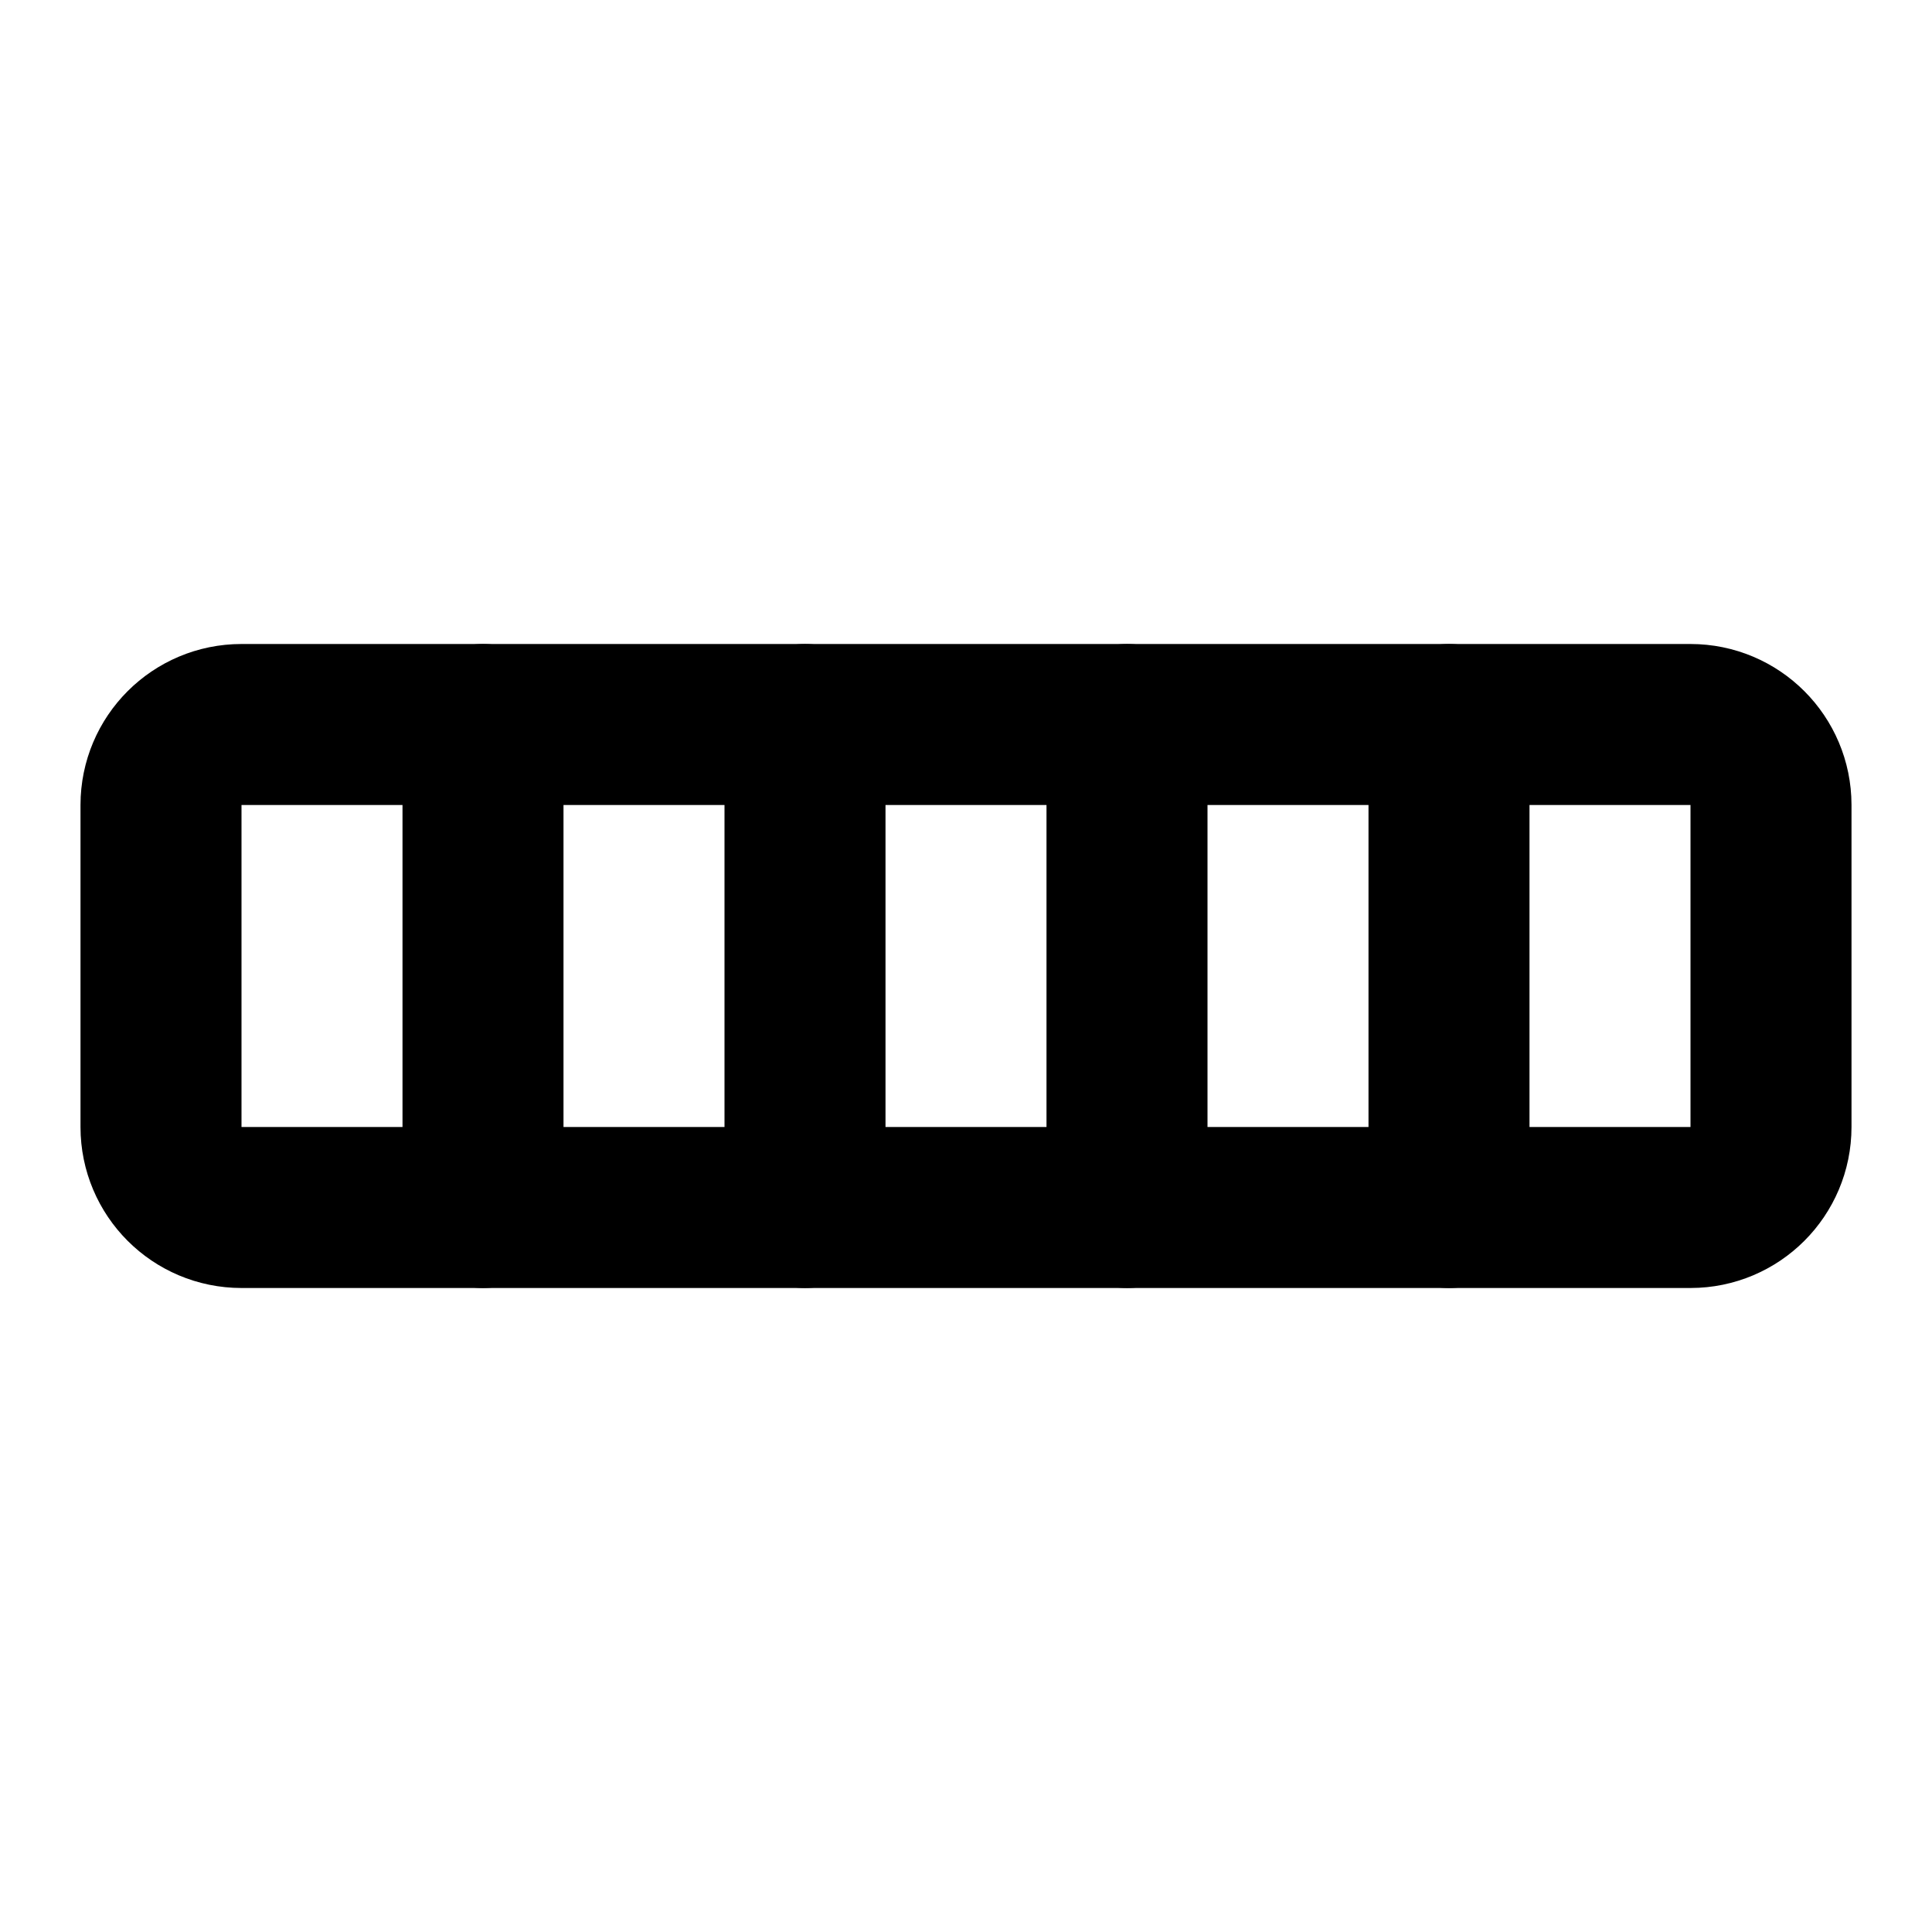
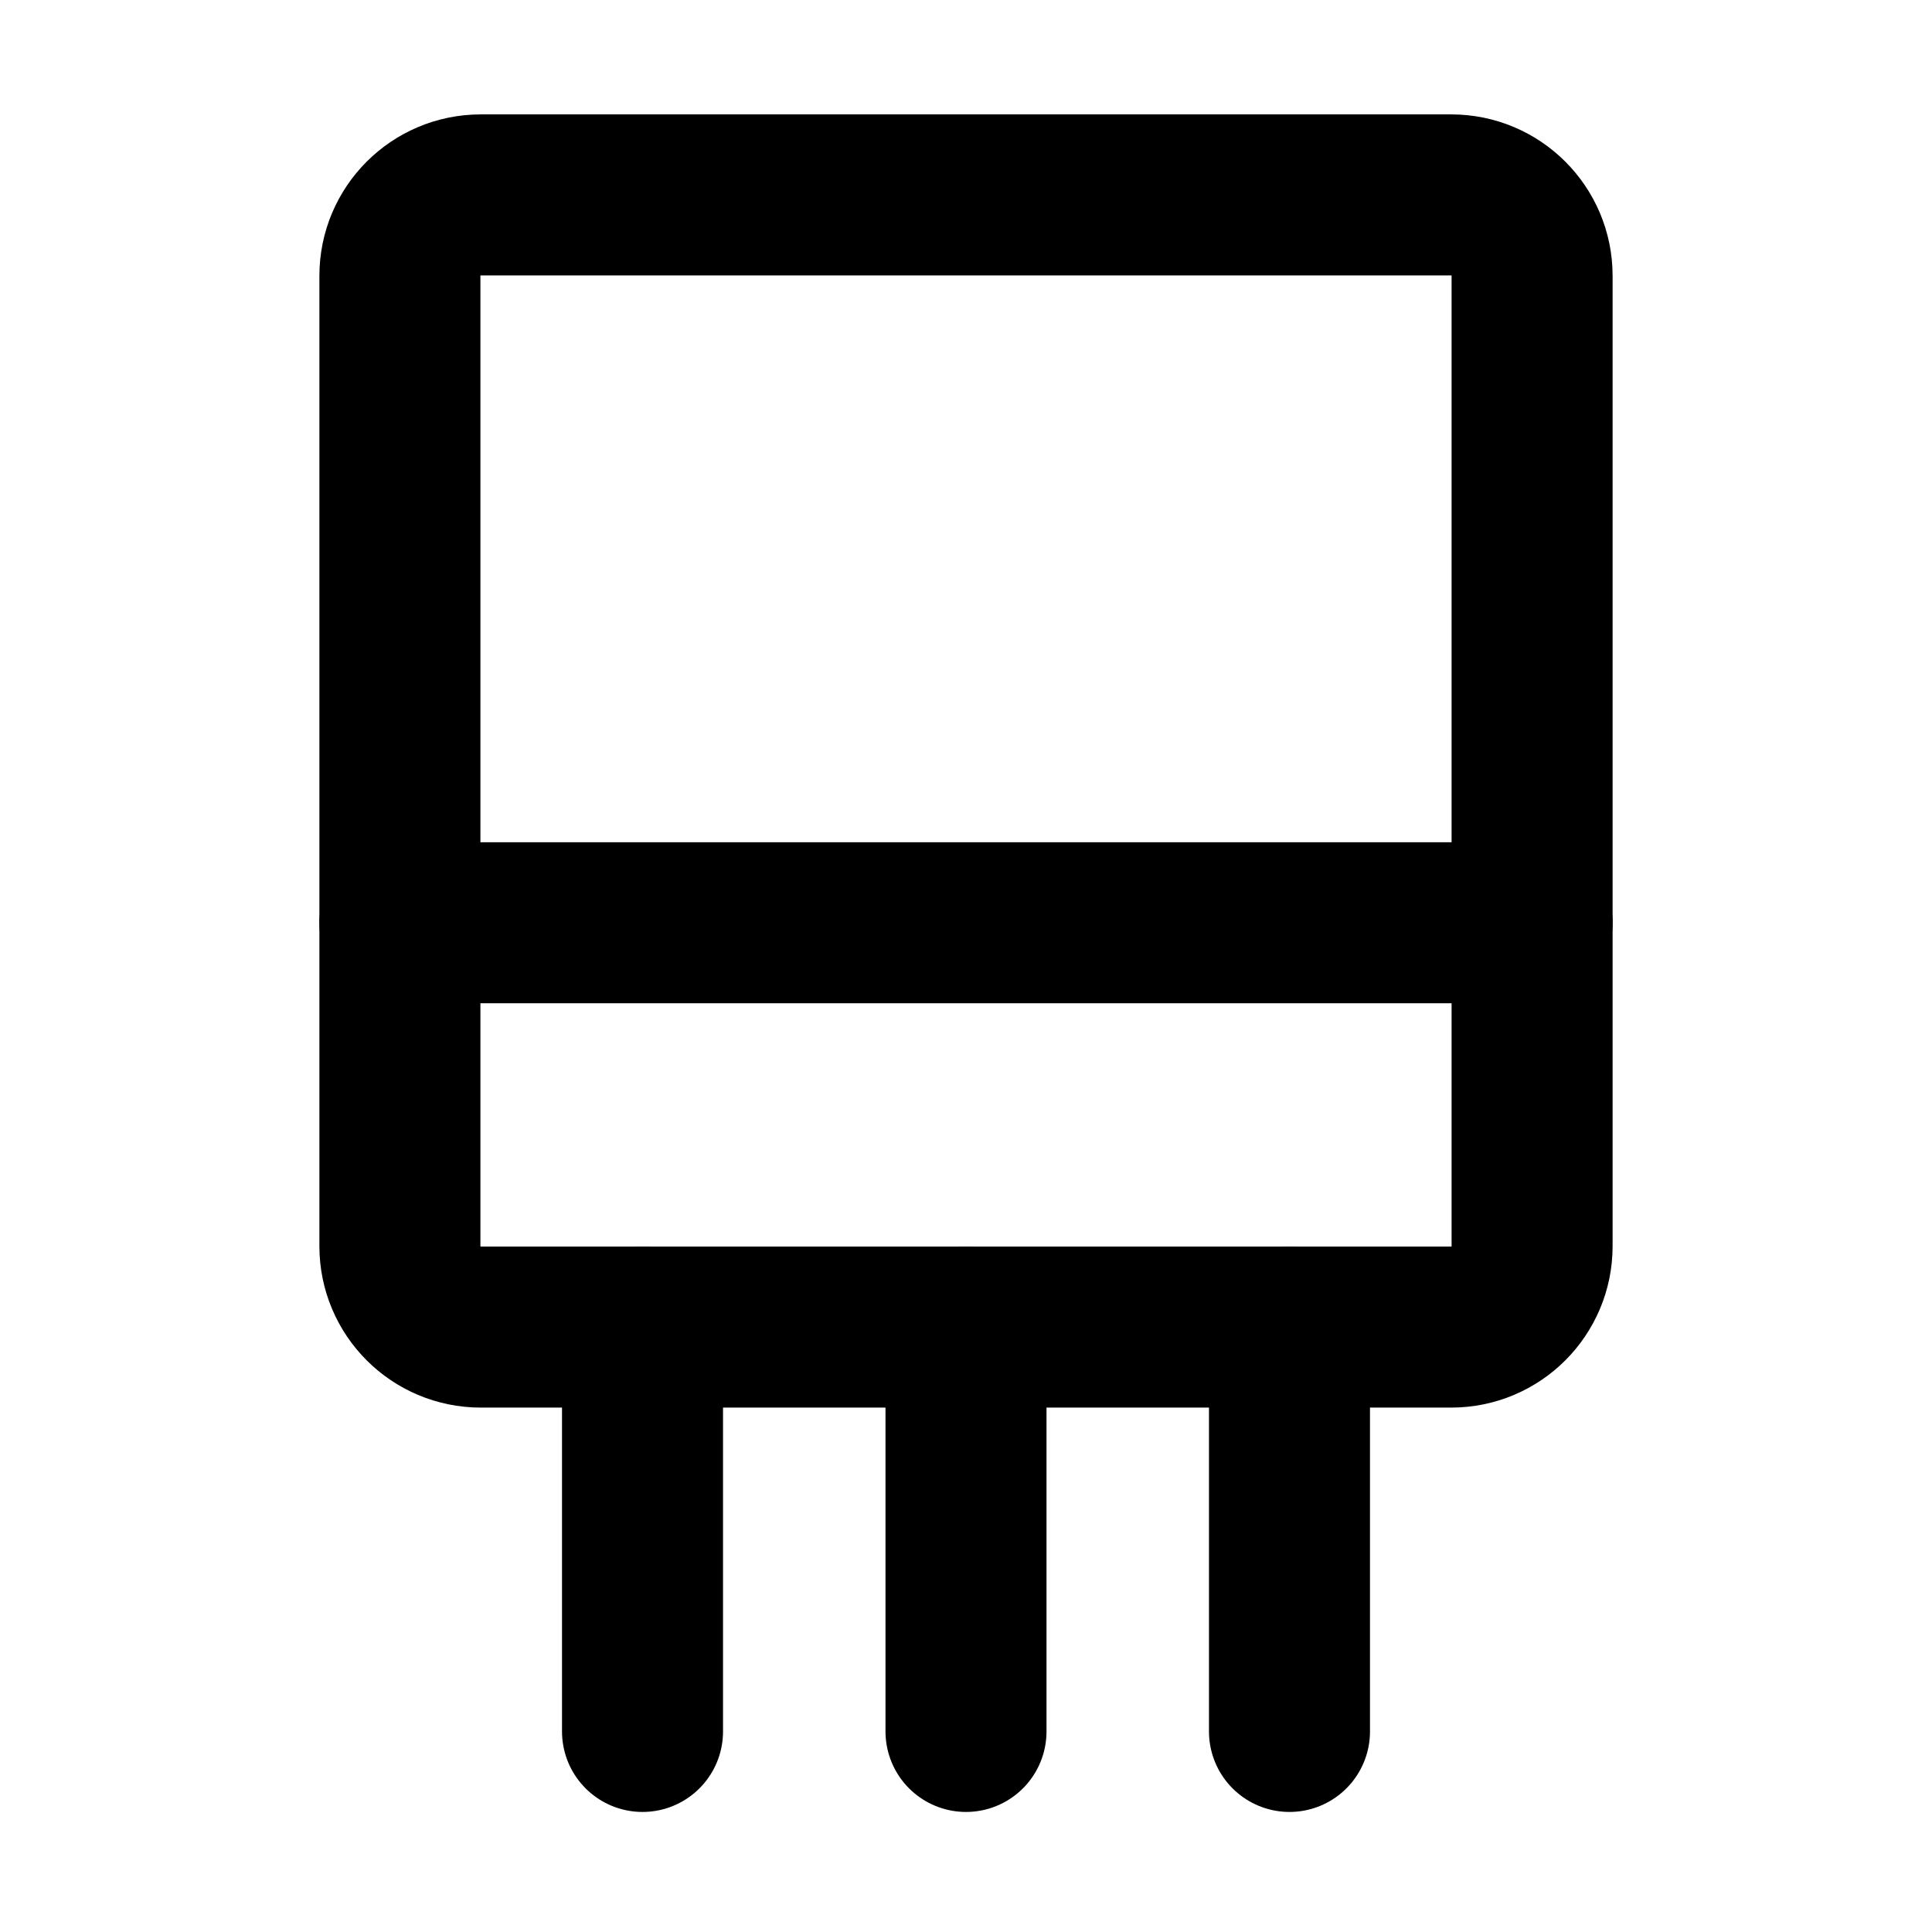
- <svg xmlns="http://www.w3.org/2000/svg" width="24" height="24" viewBox="0 0 24 24" fill="none" stroke="currentColor" stroke-width="2" stroke-linecap="round" stroke-linejoin="round">
-   <rect x="2" y="9" width="20" height="6" rx="1" />
-   <line x1="6" y1="9" x2="6" y2="15" />
-   <line x1="10" y1="9" x2="10" y2="15" />
-   <line x1="14" y1="9" x2="14" y2="15" />
-   <line x1="18" y1="9" x2="18" y2="15" />
+ <svg xmlns="http://www.w3.org/2000/svg" width="24" height="24" viewBox="0.055 -0.41 23.89 23.89" fill="none" stroke="currentColor" stroke-width="1.991" stroke-linecap="round" stroke-linejoin="round">
+   <rect x="5" y="2" width="14" height="14" rx="1" />
+   <line x1="5" y1="11" x2="19" y2="11" />
+   <line x1="8" y1="16" x2="8" y2="21" />
+   <line x1="12" y1="16" x2="12" y2="21" />
+   <line x1="16" y1="16" x2="16" y2="21" />
</svg>
